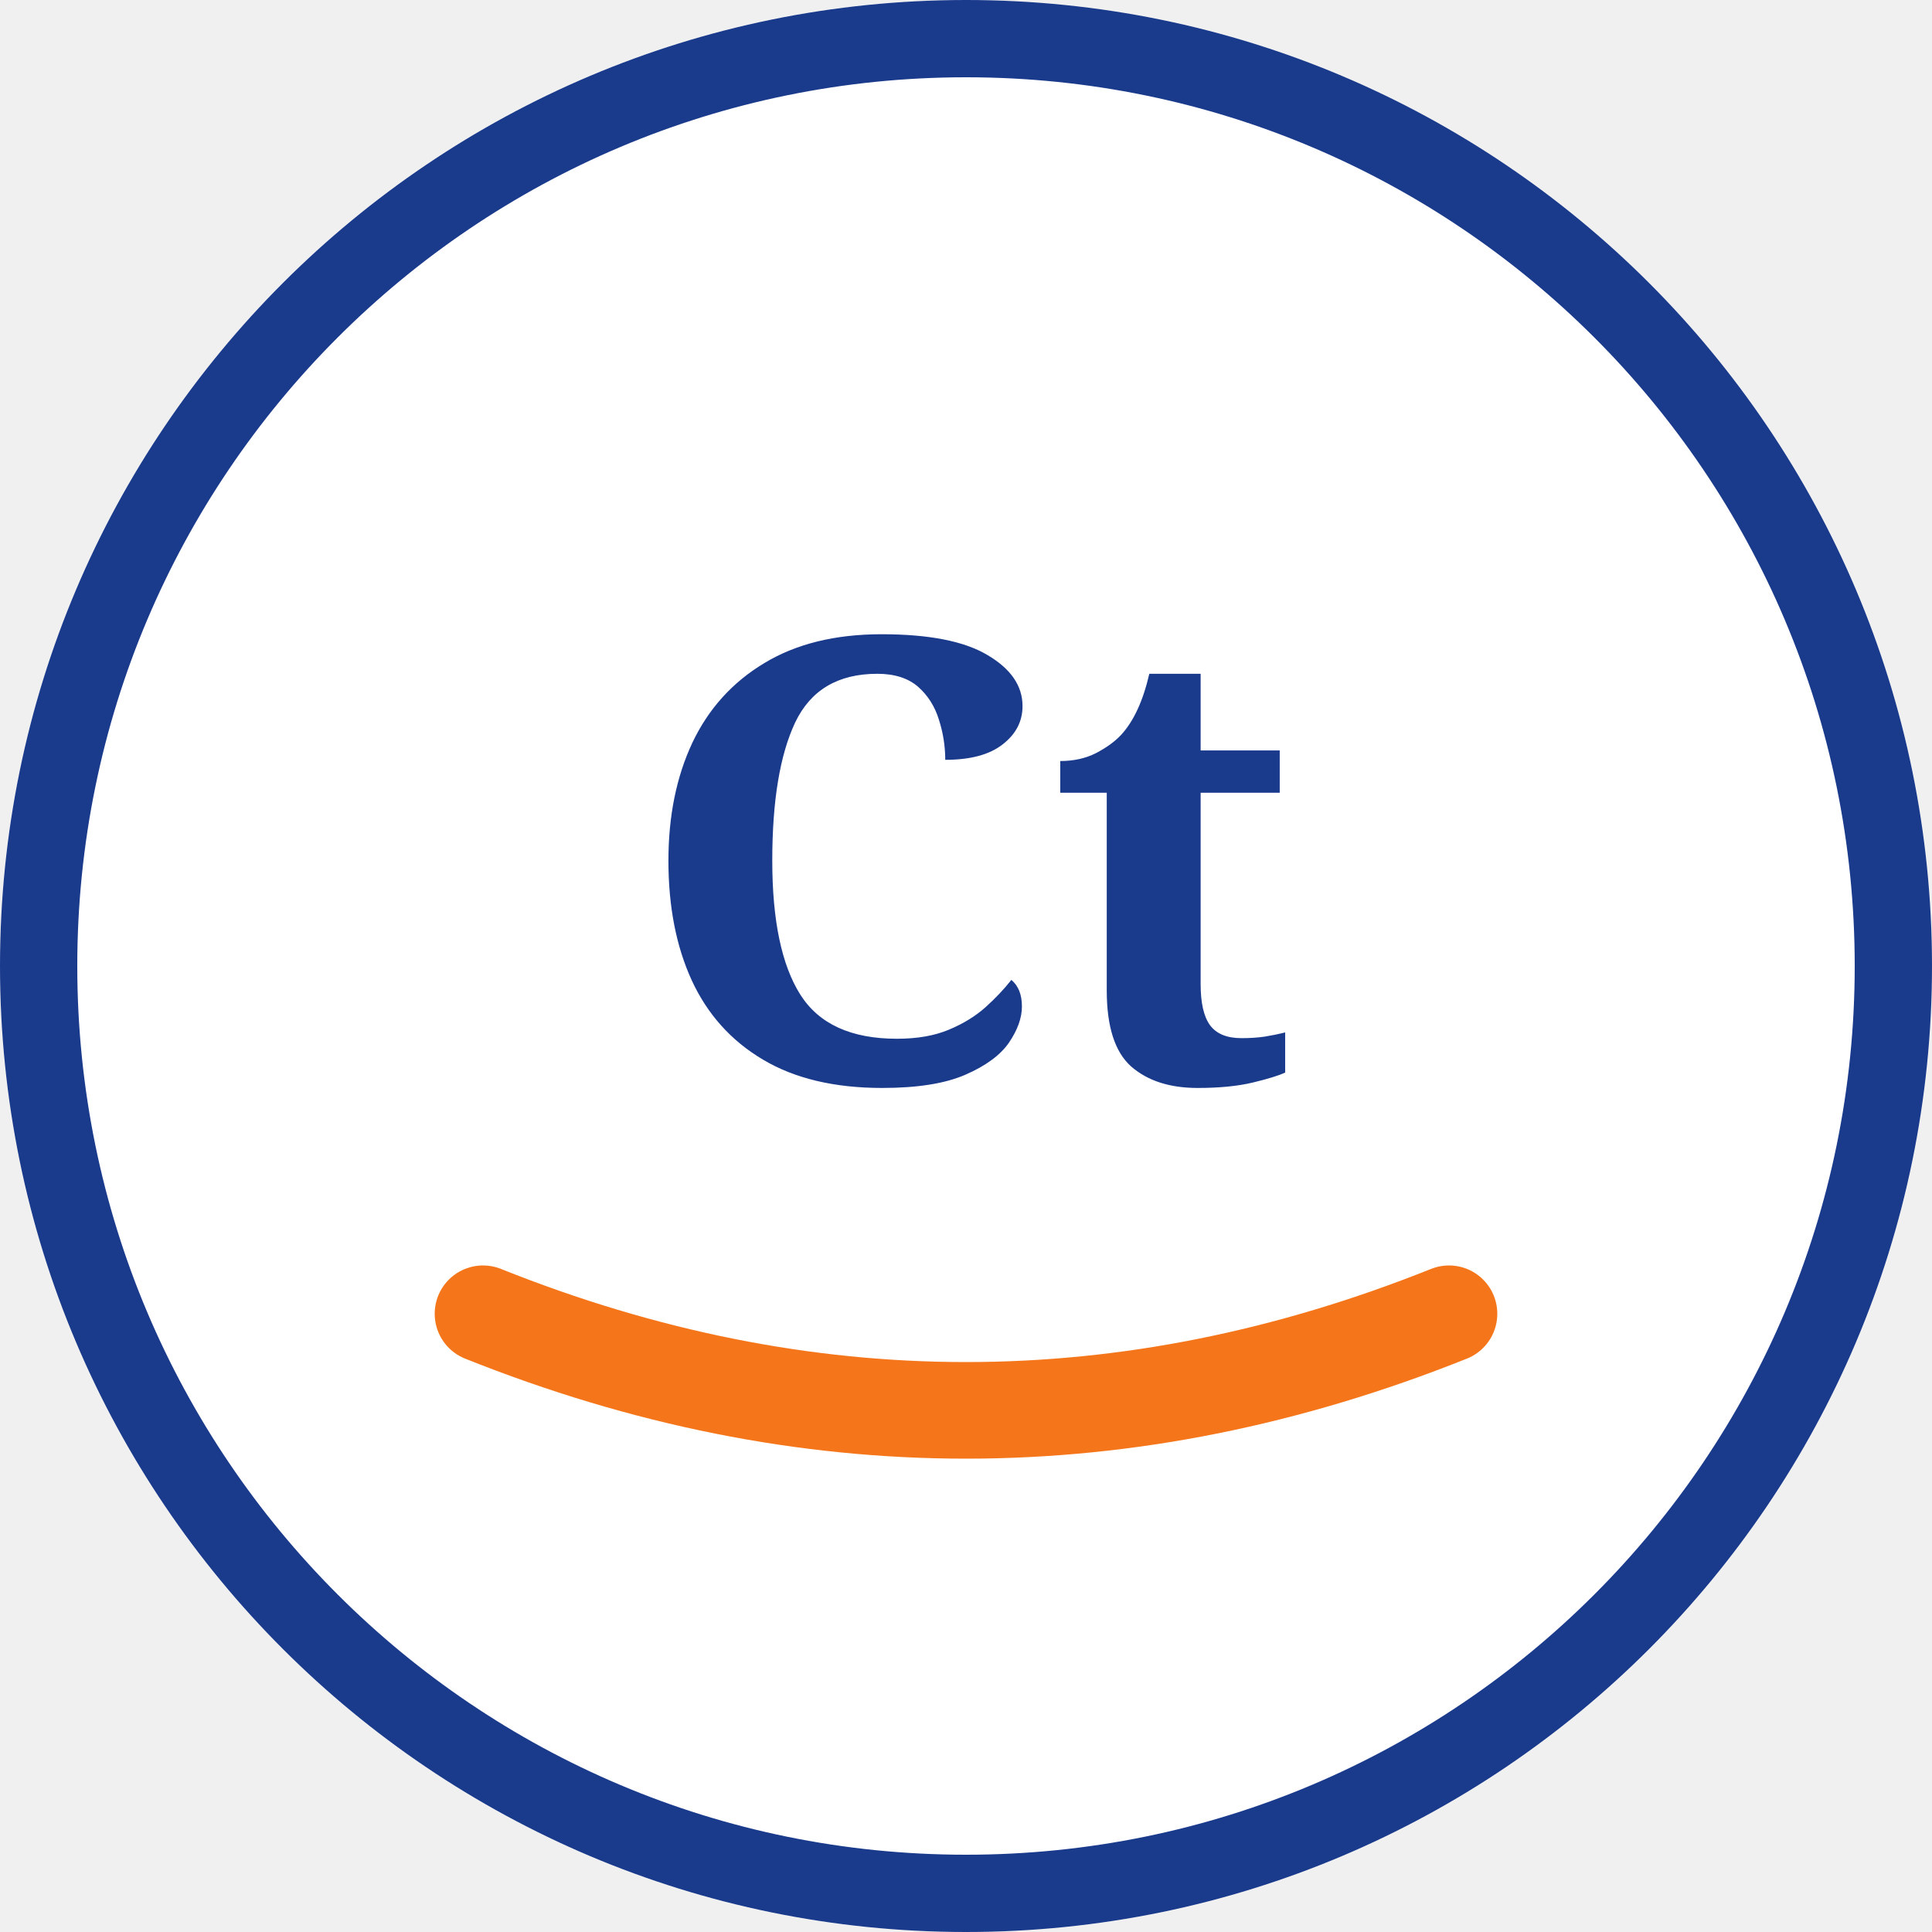
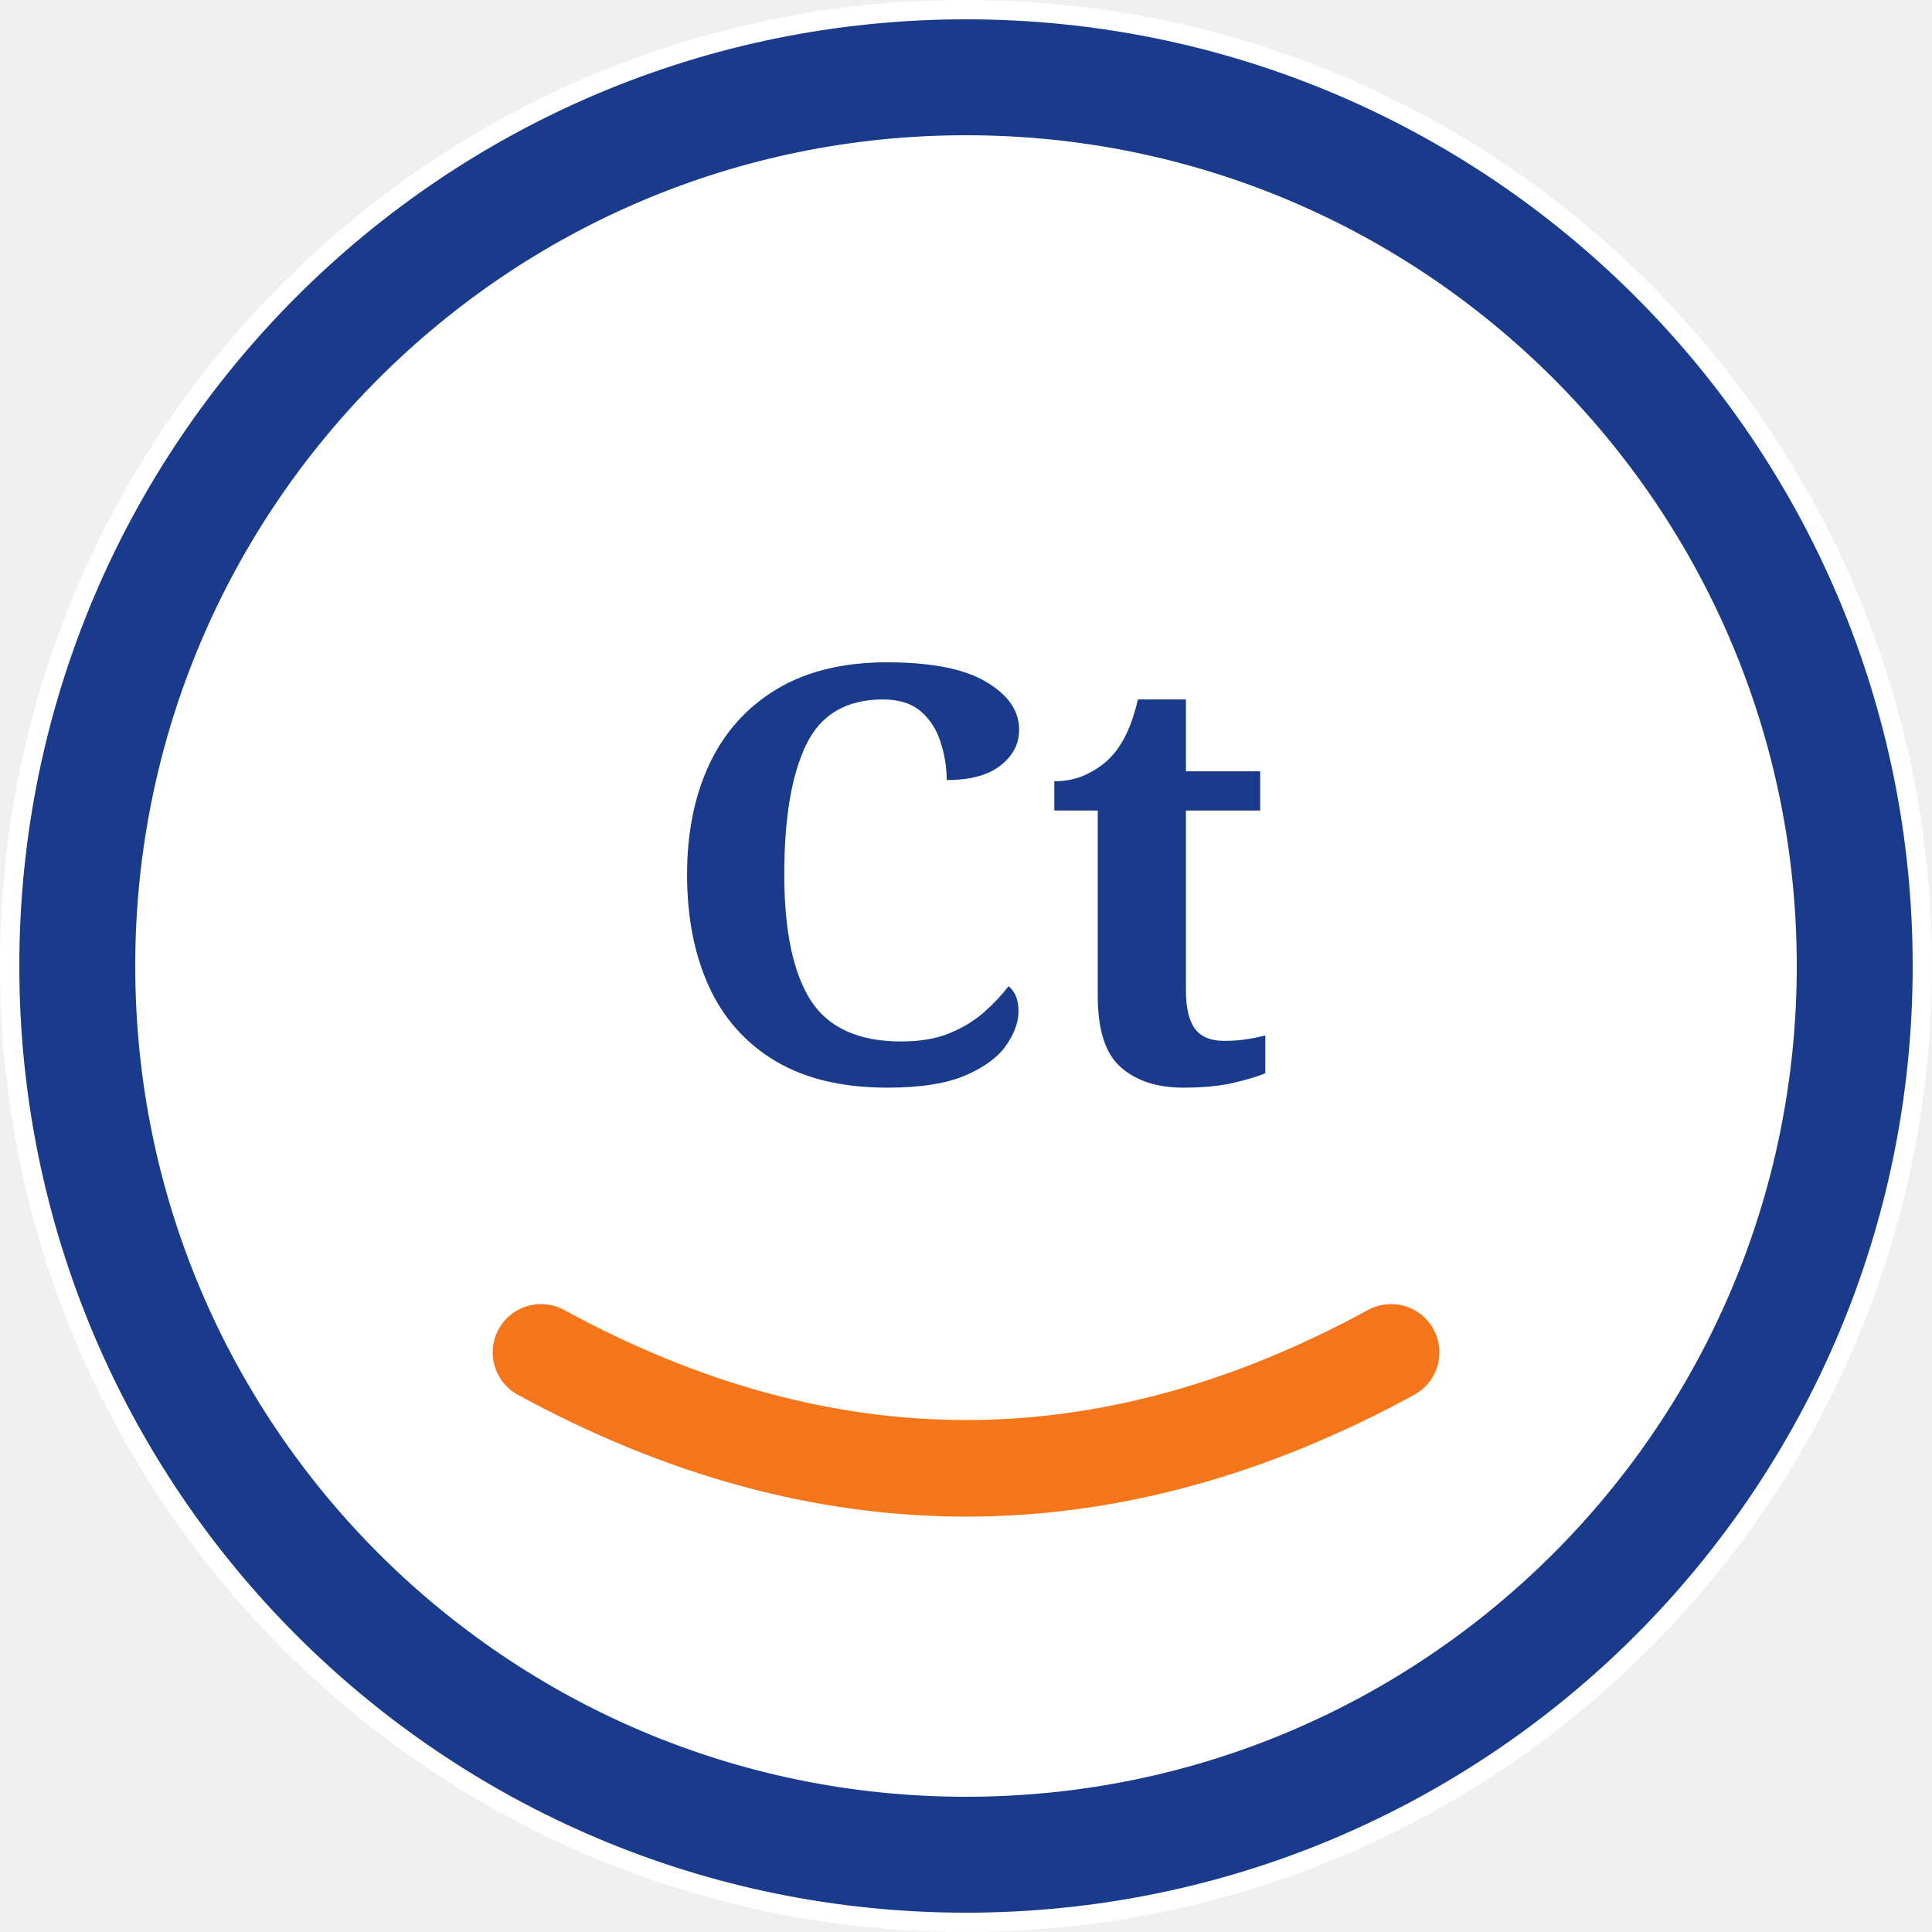
<svg xmlns="http://www.w3.org/2000/svg" viewBox="0 0 100 100">
  <circle cx="50" cy="50" r="50" fill="#fff" />
-   <circle cx="50" cy="50" r="48" fill="#fff" stroke="#1A3A8C" stroke-width="4" />
-   <text x="50" y="56" font-family="Georgia,serif" font-size="32" font-weight="bold" fill="#1A3A8C" text-anchor="middle">Ct</text>
-   <path d="M25 68 Q50 78 75 68" stroke="#F5761A" stroke-width="5" fill="none" stroke-linecap="round" />
+   <circle cx="50" cy="50" r="46" fill="#fff" stroke="#1A3A8C" stroke-width="6" />
+   <text x="50" y="56" font-family="Georgia,serif" font-size="30" font-weight="bold" fill="#1A3A8C" text-anchor="middle">Ct</text>
+   <path d="M28 70 Q50 82 72 70" stroke="#F5761A" stroke-width="5" fill="none" stroke-linecap="round" />
</svg>
